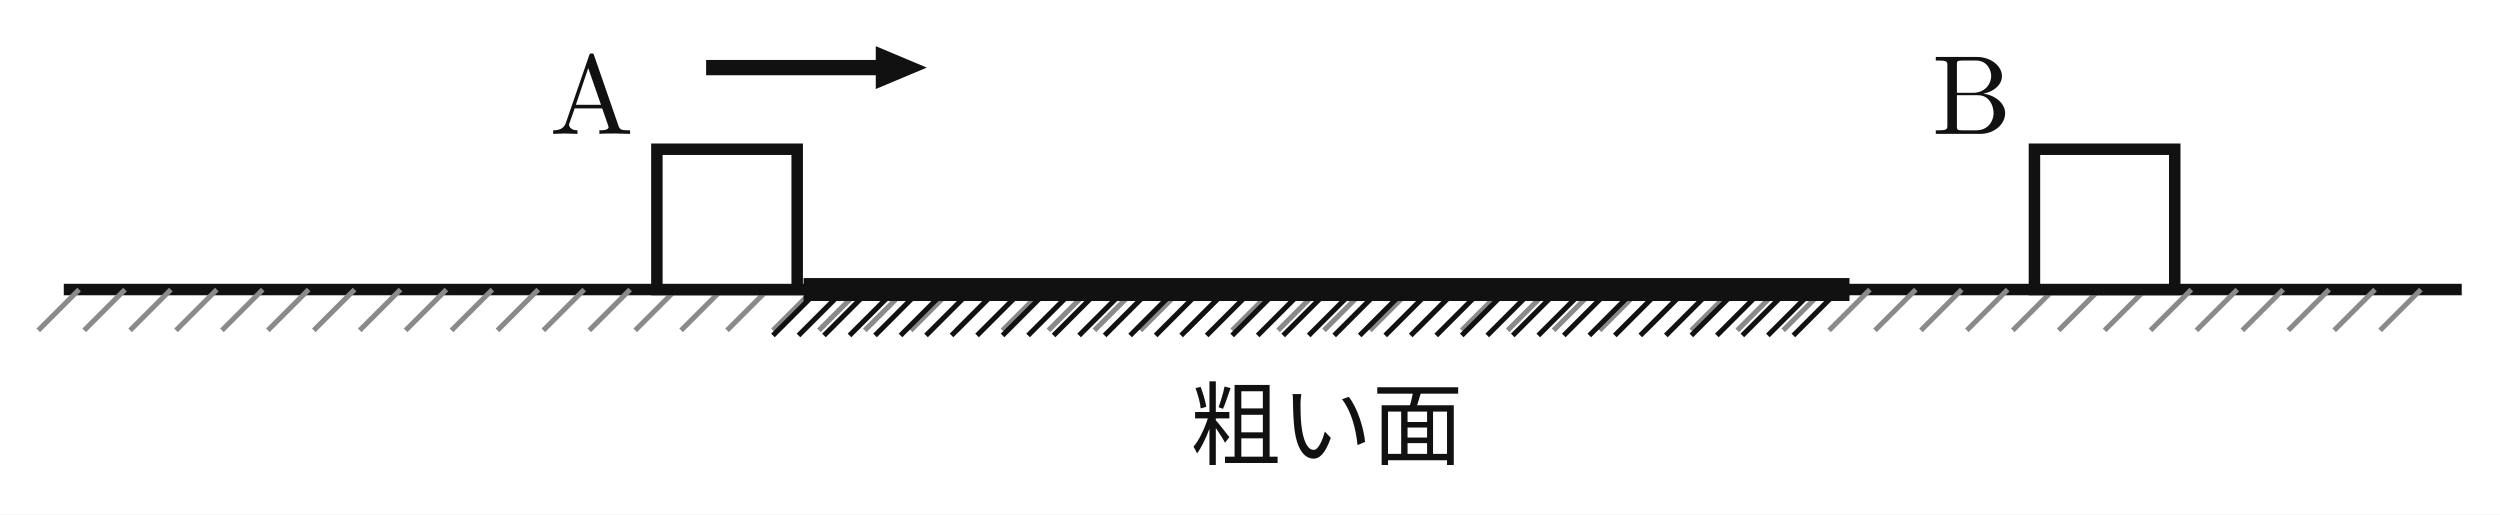
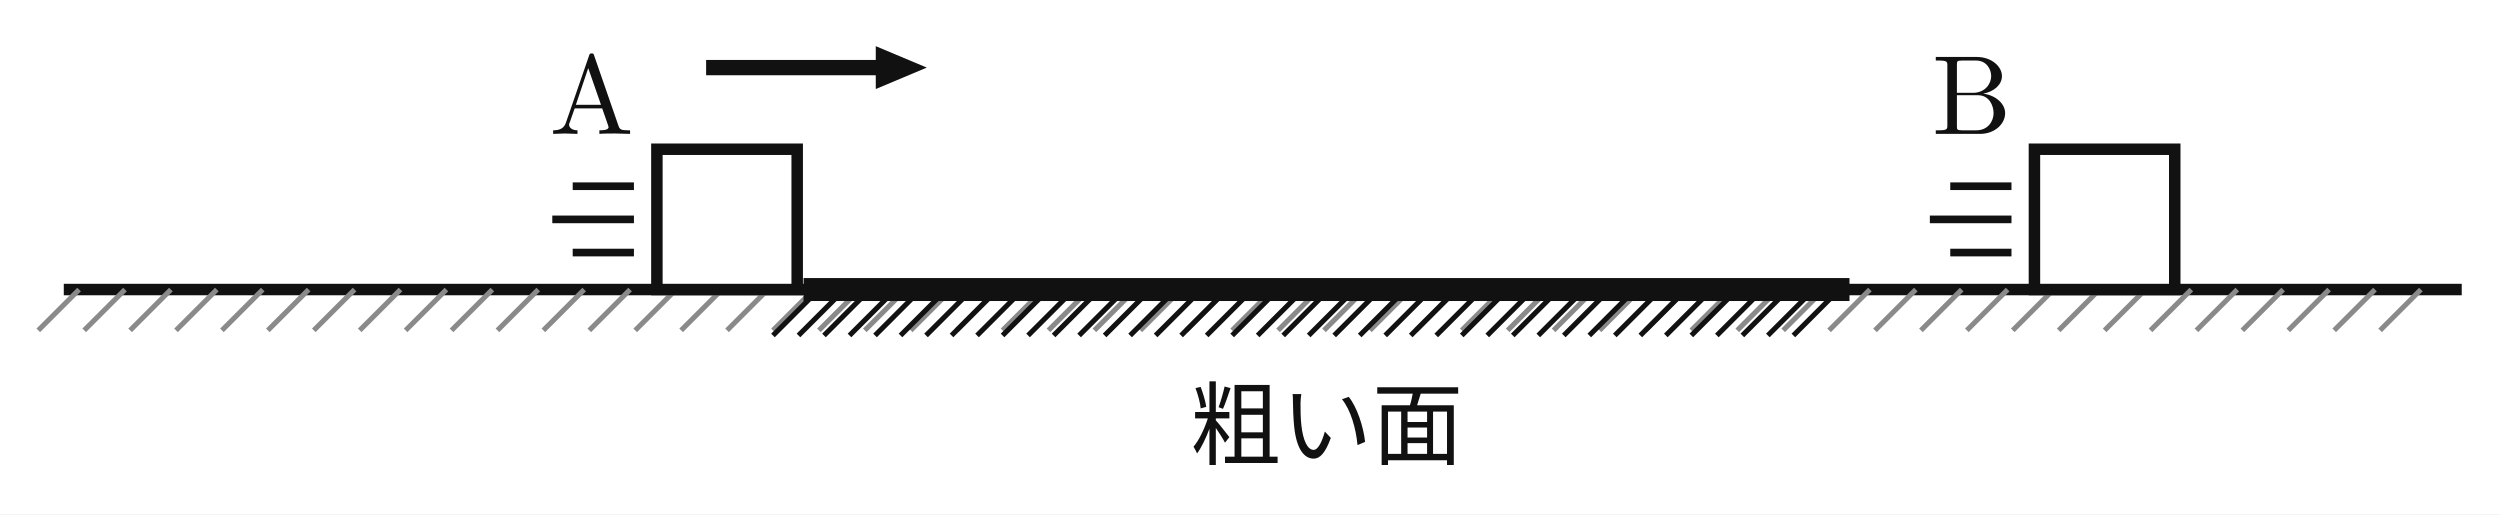
<svg xmlns="http://www.w3.org/2000/svg" width="98mm" height="20.16mm" viewBox="-0.5 8.65 98 20.16">
  <rect x="-0.5" y="8.65" width="98" height="20.16" fill="#fff" />
  <line x1="2" y1="20" x2="96" y2="20" stroke="#111" stroke-width="0.45" />
  <line x1="2.6" y1="20" x2="1" y2="21.6" stroke="#8a8a8a" stroke-width="0.2" />
  <line x1="4.4" y1="20" x2="2.8" y2="21.6" stroke="#8a8a8a" stroke-width="0.2" />
  <line x1="6.2" y1="20" x2="4.6" y2="21.6" stroke="#8a8a8a" stroke-width="0.2" />
  <line x1="8" y1="20" x2="6.4" y2="21.6" stroke="#8a8a8a" stroke-width="0.2" />
  <line x1="9.8" y1="20" x2="8.2" y2="21.6" stroke="#8a8a8a" stroke-width="0.2" />
  <line x1="11.6" y1="20" x2="10" y2="21.6" stroke="#8a8a8a" stroke-width="0.2" />
  <line x1="13.4" y1="20" x2="11.8" y2="21.6" stroke="#8a8a8a" stroke-width="0.2" />
  <line x1="15.2" y1="20" x2="13.6" y2="21.6" stroke="#8a8a8a" stroke-width="0.2" />
  <line x1="17" y1="20" x2="15.4" y2="21.6" stroke="#8a8a8a" stroke-width="0.2" />
  <line x1="18.8" y1="20" x2="17.2" y2="21.6" stroke="#8a8a8a" stroke-width="0.2" />
  <line x1="20.6" y1="20" x2="19" y2="21.6" stroke="#8a8a8a" stroke-width="0.2" />
  <line x1="22.4" y1="20" x2="20.8" y2="21.6" stroke="#8a8a8a" stroke-width="0.2" />
  <line x1="24.2" y1="20" x2="22.6" y2="21.6" stroke="#8a8a8a" stroke-width="0.2" />
  <line x1="26" y1="20" x2="24.4" y2="21.6" stroke="#8a8a8a" stroke-width="0.2" />
  <line x1="27.8" y1="20" x2="26.2" y2="21.6" stroke="#8a8a8a" stroke-width="0.2" />
  <line x1="29.6" y1="20" x2="28" y2="21.6" stroke="#8a8a8a" stroke-width="0.2" />
  <line x1="31.4" y1="20" x2="29.8" y2="21.6" stroke="#8a8a8a" stroke-width="0.2" />
  <line x1="33.2" y1="20" x2="31.6" y2="21.6" stroke="#8a8a8a" stroke-width="0.2" />
  <line x1="35" y1="20" x2="33.4" y2="21.6" stroke="#8a8a8a" stroke-width="0.2" />
  <line x1="36.8" y1="20" x2="35.2" y2="21.6" stroke="#8a8a8a" stroke-width="0.2" />
  <line x1="38.6" y1="20" x2="37" y2="21.6" stroke="#8a8a8a" stroke-width="0.2" />
  <line x1="40.4" y1="20" x2="38.8" y2="21.6" stroke="#8a8a8a" stroke-width="0.2" />
  <line x1="42.2" y1="20" x2="40.6" y2="21.6" stroke="#8a8a8a" stroke-width="0.2" />
  <line x1="44" y1="20" x2="42.4" y2="21.6" stroke="#8a8a8a" stroke-width="0.2" />
  <line x1="45.8" y1="20" x2="44.2" y2="21.6" stroke="#8a8a8a" stroke-width="0.2" />
  <line x1="47.6" y1="20" x2="46" y2="21.6" stroke="#8a8a8a" stroke-width="0.2" />
  <line x1="49.4" y1="20" x2="47.8" y2="21.6" stroke="#8a8a8a" stroke-width="0.2" />
  <line x1="51.2" y1="20" x2="49.6" y2="21.6" stroke="#8a8a8a" stroke-width="0.2" />
  <line x1="53" y1="20" x2="51.4" y2="21.6" stroke="#8a8a8a" stroke-width="0.2" />
  <line x1="54.8" y1="20" x2="53.2" y2="21.6" stroke="#8a8a8a" stroke-width="0.2" />
  <line x1="56.6" y1="20" x2="55" y2="21.6" stroke="#8a8a8a" stroke-width="0.2" />
  <line x1="58.4" y1="20" x2="56.8" y2="21.6" stroke="#8a8a8a" stroke-width="0.2" />
  <line x1="60.2" y1="20" x2="58.6" y2="21.6" stroke="#8a8a8a" stroke-width="0.2" />
  <line x1="62" y1="20" x2="60.4" y2="21.6" stroke="#8a8a8a" stroke-width="0.2" />
  <line x1="63.8" y1="20" x2="62.2" y2="21.6" stroke="#8a8a8a" stroke-width="0.2" />
  <line x1="65.6" y1="20" x2="64" y2="21.6" stroke="#8a8a8a" stroke-width="0.2" />
  <line x1="67.4" y1="20" x2="65.8" y2="21.6" stroke="#8a8a8a" stroke-width="0.2" />
  <line x1="69.2" y1="20" x2="67.6" y2="21.6" stroke="#8a8a8a" stroke-width="0.2" />
  <line x1="71" y1="20" x2="69.4" y2="21.6" stroke="#8a8a8a" stroke-width="0.2" />
  <line x1="72.8" y1="20" x2="71.2" y2="21.6" stroke="#8a8a8a" stroke-width="0.2" />
  <line x1="74.6" y1="20" x2="73" y2="21.6" stroke="#8a8a8a" stroke-width="0.2" />
  <line x1="76.4" y1="20" x2="74.8" y2="21.6" stroke="#8a8a8a" stroke-width="0.2" />
  <line x1="78.2" y1="20" x2="76.6" y2="21.6" stroke="#8a8a8a" stroke-width="0.2" />
  <line x1="80" y1="20" x2="78.4" y2="21.6" stroke="#8a8a8a" stroke-width="0.2" />
  <line x1="81.8" y1="20" x2="80.2" y2="21.6" stroke="#8a8a8a" stroke-width="0.2" />
  <line x1="83.6" y1="20" x2="82" y2="21.6" stroke="#8a8a8a" stroke-width="0.2" />
  <line x1="85.4" y1="20" x2="83.8" y2="21.6" stroke="#8a8a8a" stroke-width="0.2" />
  <line x1="87.2" y1="20" x2="85.6" y2="21.6" stroke="#8a8a8a" stroke-width="0.2" />
  <line x1="89" y1="20" x2="87.4" y2="21.6" stroke="#8a8a8a" stroke-width="0.2" />
  <line x1="90.8" y1="20" x2="89.2" y2="21.6" stroke="#8a8a8a" stroke-width="0.2" />
  <line x1="92.6" y1="20" x2="91" y2="21.6" stroke="#8a8a8a" stroke-width="0.2" />
  <line x1="94.4" y1="20" x2="92.8" y2="21.6" stroke="#8a8a8a" stroke-width="0.2" />
  <line x1="31" y1="20" x2="72" y2="20" stroke="#111" stroke-width="0.9" />
  <line x1="31.6" y1="20" x2="29.8" y2="21.8" stroke="#111" stroke-width="0.2" />
  <line x1="32.6" y1="20" x2="30.8" y2="21.8" stroke="#111" stroke-width="0.2" />
  <line x1="33.6" y1="20" x2="31.8" y2="21.8" stroke="#111" stroke-width="0.2" />
  <line x1="34.6" y1="20" x2="32.8" y2="21.8" stroke="#111" stroke-width="0.2" />
  <line x1="35.6" y1="20" x2="33.8" y2="21.8" stroke="#111" stroke-width="0.2" />
  <line x1="36.6" y1="20" x2="34.8" y2="21.8" stroke="#111" stroke-width="0.2" />
  <line x1="37.6" y1="20" x2="35.8" y2="21.8" stroke="#111" stroke-width="0.2" />
  <line x1="38.6" y1="20" x2="36.8" y2="21.8" stroke="#111" stroke-width="0.2" />
  <line x1="39.6" y1="20" x2="37.8" y2="21.8" stroke="#111" stroke-width="0.2" />
  <line x1="40.6" y1="20" x2="38.8" y2="21.8" stroke="#111" stroke-width="0.2" />
  <line x1="41.6" y1="20" x2="39.8" y2="21.8" stroke="#111" stroke-width="0.2" />
  <line x1="42.6" y1="20" x2="40.8" y2="21.8" stroke="#111" stroke-width="0.2" />
  <line x1="43.6" y1="20" x2="41.8" y2="21.8" stroke="#111" stroke-width="0.2" />
  <line x1="44.6" y1="20" x2="42.8" y2="21.8" stroke="#111" stroke-width="0.2" />
  <line x1="45.6" y1="20" x2="43.8" y2="21.8" stroke="#111" stroke-width="0.2" />
  <line x1="46.6" y1="20" x2="44.8" y2="21.8" stroke="#111" stroke-width="0.2" />
  <line x1="47.6" y1="20" x2="45.8" y2="21.8" stroke="#111" stroke-width="0.2" />
  <line x1="48.6" y1="20" x2="46.8" y2="21.8" stroke="#111" stroke-width="0.2" />
  <line x1="49.6" y1="20" x2="47.8" y2="21.8" stroke="#111" stroke-width="0.2" />
  <line x1="50.6" y1="20" x2="48.8" y2="21.8" stroke="#111" stroke-width="0.2" />
  <line x1="51.6" y1="20" x2="49.8" y2="21.8" stroke="#111" stroke-width="0.2" />
  <line x1="52.6" y1="20" x2="50.8" y2="21.8" stroke="#111" stroke-width="0.2" />
  <line x1="53.6" y1="20" x2="51.8" y2="21.8" stroke="#111" stroke-width="0.2" />
  <line x1="54.6" y1="20" x2="52.8" y2="21.8" stroke="#111" stroke-width="0.2" />
  <line x1="55.6" y1="20" x2="53.8" y2="21.8" stroke="#111" stroke-width="0.2" />
  <line x1="56.6" y1="20" x2="54.8" y2="21.8" stroke="#111" stroke-width="0.2" />
  <line x1="57.6" y1="20" x2="55.8" y2="21.8" stroke="#111" stroke-width="0.2" />
  <line x1="58.6" y1="20" x2="56.8" y2="21.8" stroke="#111" stroke-width="0.2" />
  <line x1="59.6" y1="20" x2="57.8" y2="21.8" stroke="#111" stroke-width="0.2" />
  <line x1="60.6" y1="20" x2="58.8" y2="21.8" stroke="#111" stroke-width="0.2" />
  <line x1="61.6" y1="20" x2="59.8" y2="21.8" stroke="#111" stroke-width="0.2" />
  <line x1="62.6" y1="20" x2="60.8" y2="21.8" stroke="#111" stroke-width="0.2" />
  <line x1="63.6" y1="20" x2="61.8" y2="21.8" stroke="#111" stroke-width="0.2" />
  <line x1="64.6" y1="20" x2="62.8" y2="21.8" stroke="#111" stroke-width="0.2" />
  <line x1="65.6" y1="20" x2="63.8" y2="21.8" stroke="#111" stroke-width="0.2" />
  <line x1="66.6" y1="20" x2="64.8" y2="21.8" stroke="#111" stroke-width="0.2" />
  <line x1="67.6" y1="20" x2="65.8" y2="21.8" stroke="#111" stroke-width="0.2" />
  <line x1="68.6" y1="20" x2="66.8" y2="21.8" stroke="#111" stroke-width="0.2" />
  <line x1="69.6" y1="20" x2="67.8" y2="21.8" stroke="#111" stroke-width="0.2" />
  <line x1="70.6" y1="20" x2="68.8" y2="21.8" stroke="#111" stroke-width="0.2" />
  <line x1="71.6" y1="20" x2="69.8" y2="21.8" stroke="#111" stroke-width="0.2" />
  <text x="51.5" y="26.6" font-family="'Harano Aji Gothic', '原ノ味角ゴシック', 'BIZ UDPGothic', 'Hiragino Sans', 'Noto Sans JP', sans-serif" font-size="3.57" text-anchor="middle" fill="#111">粗い面</text>
  <g transform="translate(28 20) rotate(0)">
    <rect x="-2.75" y="-5.5" width="5.5" height="5.5" fill="#fff" stroke="#111" stroke-width="0.45" />
  </g>
  <text x="24.35" y="13.9" font-family="'Latin Modern Roman', 'LM Roman 10', 'Times New Roman', serif" font-size="4.41" text-anchor="end" fill="#111">A</text>
  <g transform="translate(82 20) rotate(0)">
    <rect x="-2.75" y="-5.5" width="5.5" height="5.5" fill="#fff" stroke="#111" stroke-width="0.45" />
  </g>
  <text x="78.35" y="13.9" font-family="'Latin Modern Roman', 'LM Roman 10', 'Times New Roman', serif" font-size="4.41" text-anchor="end" fill="#111">B</text>
  <line x1="27.18" y1="11.3" x2="34.03" y2="11.3" stroke="#111" stroke-width="0.6" />
  <polygon points="35.83,11.3 33.83,12.14 33.83,10.46" fill="#111" />
+   <line x1="24.35" y1="15.95" x2="21.95" y2="15.95" stroke="#111" stroke-width="0.3" />
+   <line x1="24.35" y1="17.25" x2="21.15" y2="17.25" stroke="#111" stroke-width="0.3" />
+   <line x1="24.35" y1="18.55" x2="21.95" y2="18.55" stroke="#111" stroke-width="0.3" />
+   <line x1="78.35" y1="15.95" x2="75.95" y2="15.95" stroke="#111" stroke-width="0.3" />
+   <line x1="78.35" y1="17.25" x2="75.15" y2="17.25" stroke="#111" stroke-width="0.3" />
+   <line x1="78.35" y1="18.55" x2="75.95" y2="18.55" stroke="#111" stroke-width="0.3" />
</svg>
